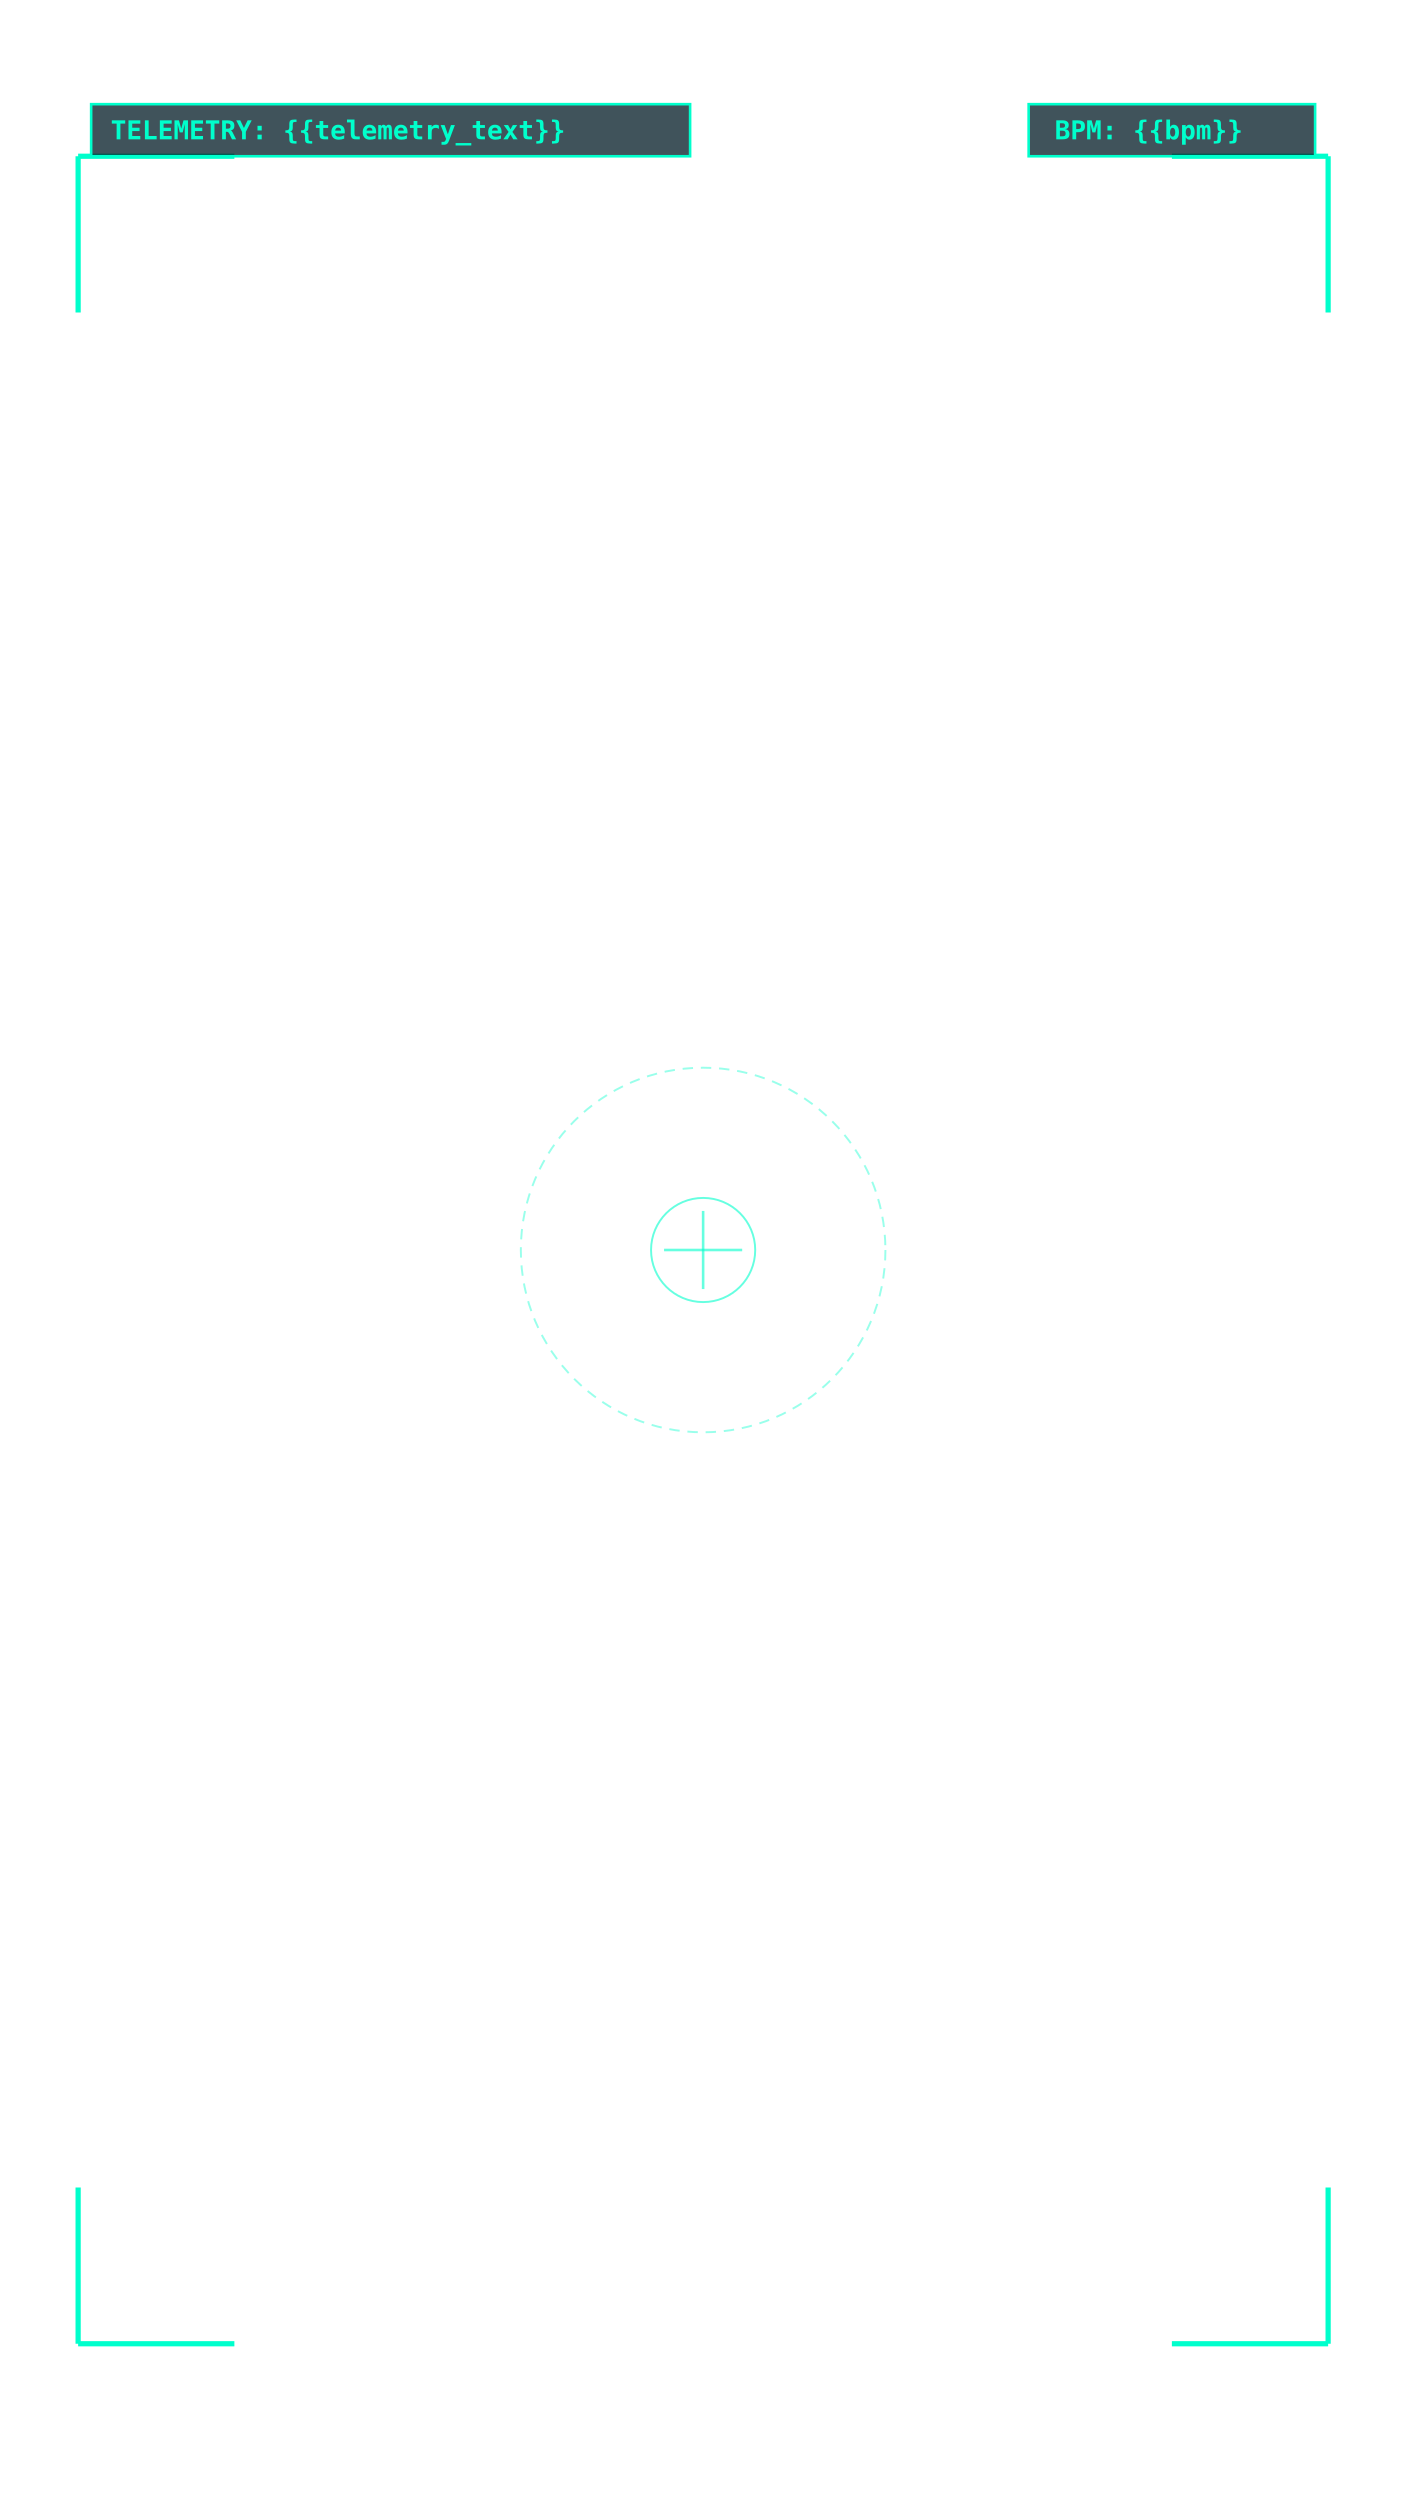
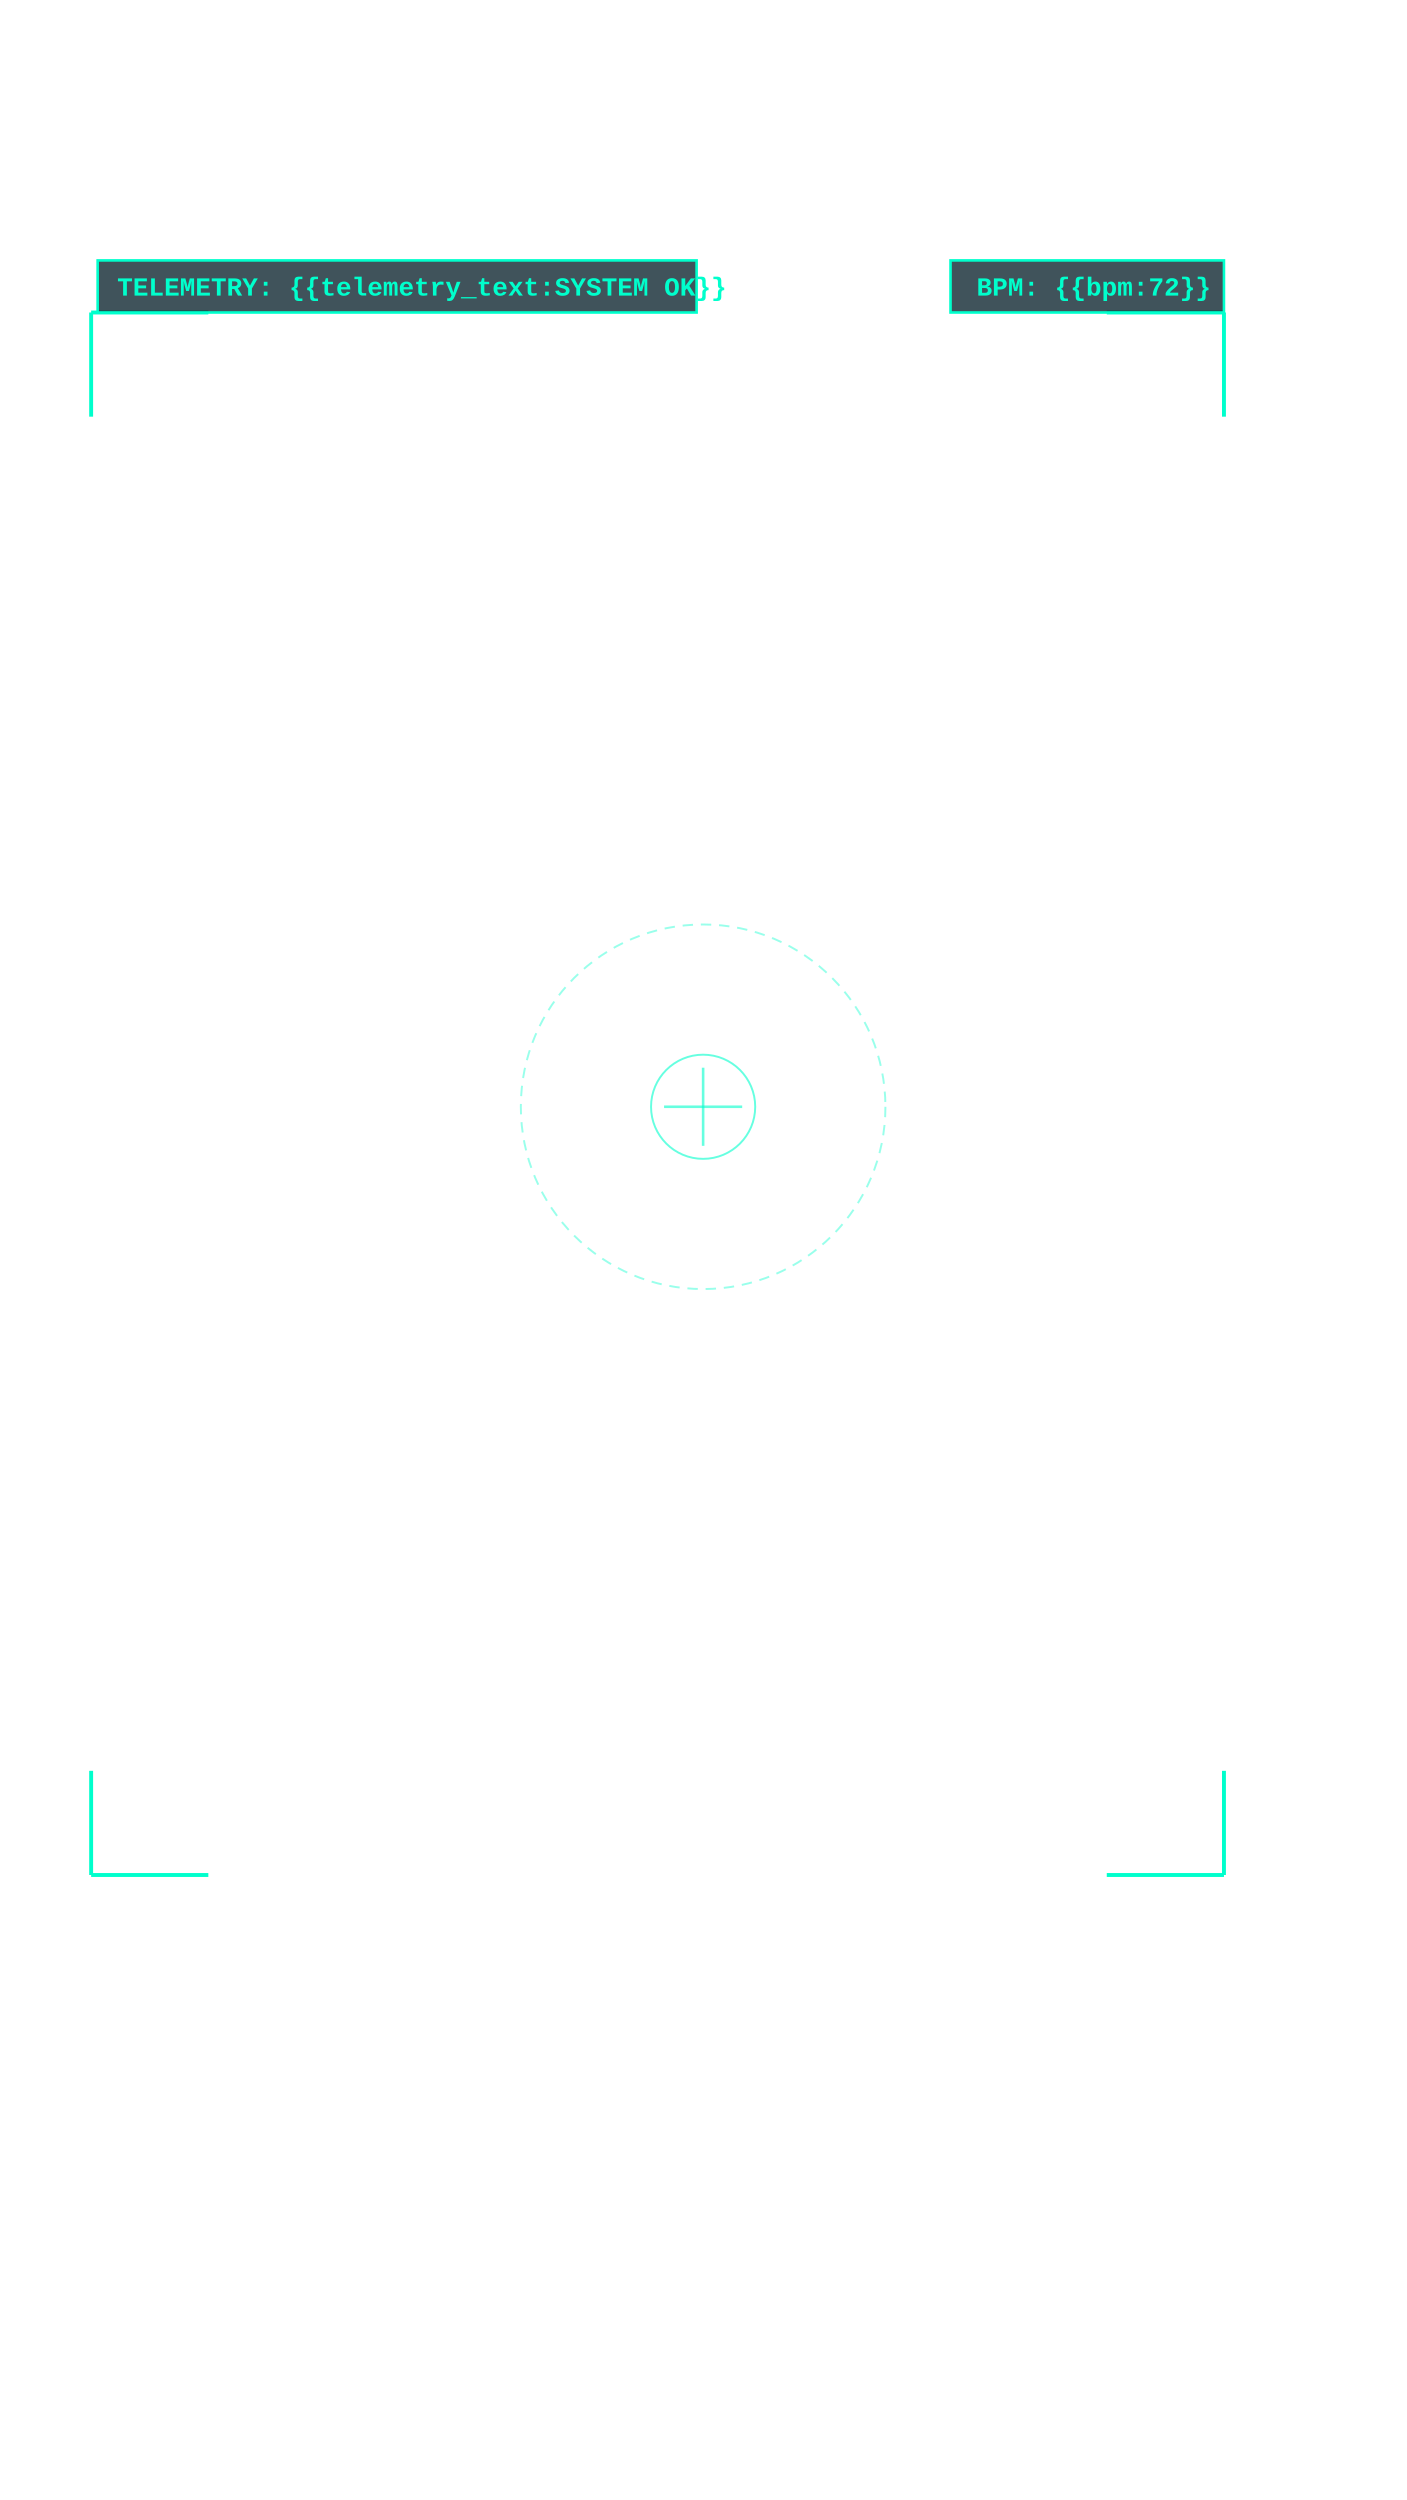
<svg xmlns="http://www.w3.org/2000/svg" viewBox="0 0 1080 1920" width="1080" height="1920">
  <defs>
    <linearGradient id="hud_cyan" x1="0%" y1="0%" x2="100%" y2="0%">
      <stop offset="0%" stop-color="#00FFCC" stop-opacity="0.85" />
      <stop offset="100%" stop-color="#0088FF" stop-opacity="0.85" />
    </linearGradient>
  </defs>
-   <path d="M 60 120 L 180 120 M 60 120 L 60 240" stroke="#00FFCC" stroke-width="4" fill="none" />
-   <path d="M 1020 120 L 900 120 M 1020 120 L 1020 240" stroke="#00FFCC" stroke-width="4" fill="none" />
-   <path d="M 60 1800 L 180 1800 M 60 1800 L 60 1680" stroke="#00FFCC" stroke-width="4" fill="none" />
-   <path d="M 1020 1800 L 900 1800 M 1020 1800 L 1020 1680" stroke="#00FFCC" stroke-width="4" fill="none" />
-   <rect x="70" y="80" width="460" height="40" fill="#001a24" fill-opacity="0.75" stroke="#00FFCC" stroke-width="2" />
-   <text x="85" y="107" font-family="monospace" font-size="20" font-weight="bold" fill="#00FFCC">TELEMETRY: {{telemetry_text}}</text>
-   <rect x="790" y="80" width="220" height="40" fill="#001a24" fill-opacity="0.75" stroke="#00FFCC" stroke-width="2" />
-   <text x="810" y="107" font-family="monospace" font-size="20" font-weight="bold" fill="#00FFCC">BPM: {{bpm}}</text>
-   <circle cx="540" cy="960" r="140" stroke="#00FFCC" stroke-width="1.5" stroke-dasharray="8 6" fill="none" opacity="0.4" />
-   <circle cx="540" cy="960" r="40" stroke="#00FFCC" stroke-width="1.5" fill="none" opacity="0.6" />
-   <line x1="510" y1="960" x2="570" y2="960" stroke="#00FFCC" stroke-width="2" opacity="0.6" />
-   <line x1="540" y1="930" x2="540" y2="990" stroke="#00FFCC" stroke-width="2" opacity="0.6" />
+   <path d="M 70 240 L 160 240 M 70 240 L 70 320" stroke="#00FFCC" stroke-width="3" fill="none" />
+   <path d="M 940 240 L 850 240 M 940 240 L 940 320" stroke="#00FFCC" stroke-width="3" fill="none" />
+   <path d="M 70 1440 L 160 1440 M 70 1440 L 70 1360" stroke="#00FFCC" stroke-width="3" fill="none" />
+   <path d="M 940 1440 L 850 1440 M 940 1440 L 940 1360" stroke="#00FFCC" stroke-width="3" fill="none" />
+   <rect x="75" y="200" width="460" height="40" fill="#001a24" fill-opacity="0.75" stroke="#00FFCC" stroke-width="2" />
+   <text x="90" y="227" font-family="'Courier New', monospace" font-size="20" font-weight="bold" fill="#00FFCC">TELEMETRY: {{telemetry_text:SYSTEM OK}}</text>
+   <rect x="730" y="200" width="210" height="40" fill="#001a24" fill-opacity="0.75" stroke="#00FFCC" stroke-width="2" />
+   <text x="750" y="227" font-family="'Courier New', monospace" font-size="20" font-weight="bold" fill="#00FFCC">BPM: {{bpm:72}}</text>
+   <circle cx="540" cy="850" r="140" stroke="#00FFCC" stroke-width="1.5" stroke-dasharray="8 6" fill="none" opacity="0.4" />
+   <circle cx="540" cy="850" r="40" stroke="#00FFCC" stroke-width="1.5" fill="none" opacity="0.6" />
+   <line x1="510" y1="850" x2="570" y2="850" stroke="#00FFCC" stroke-width="2" opacity="0.6" />
+   <line x1="540" y1="820" x2="540" y2="880" stroke="#00FFCC" stroke-width="2" opacity="0.6" />
</svg>
